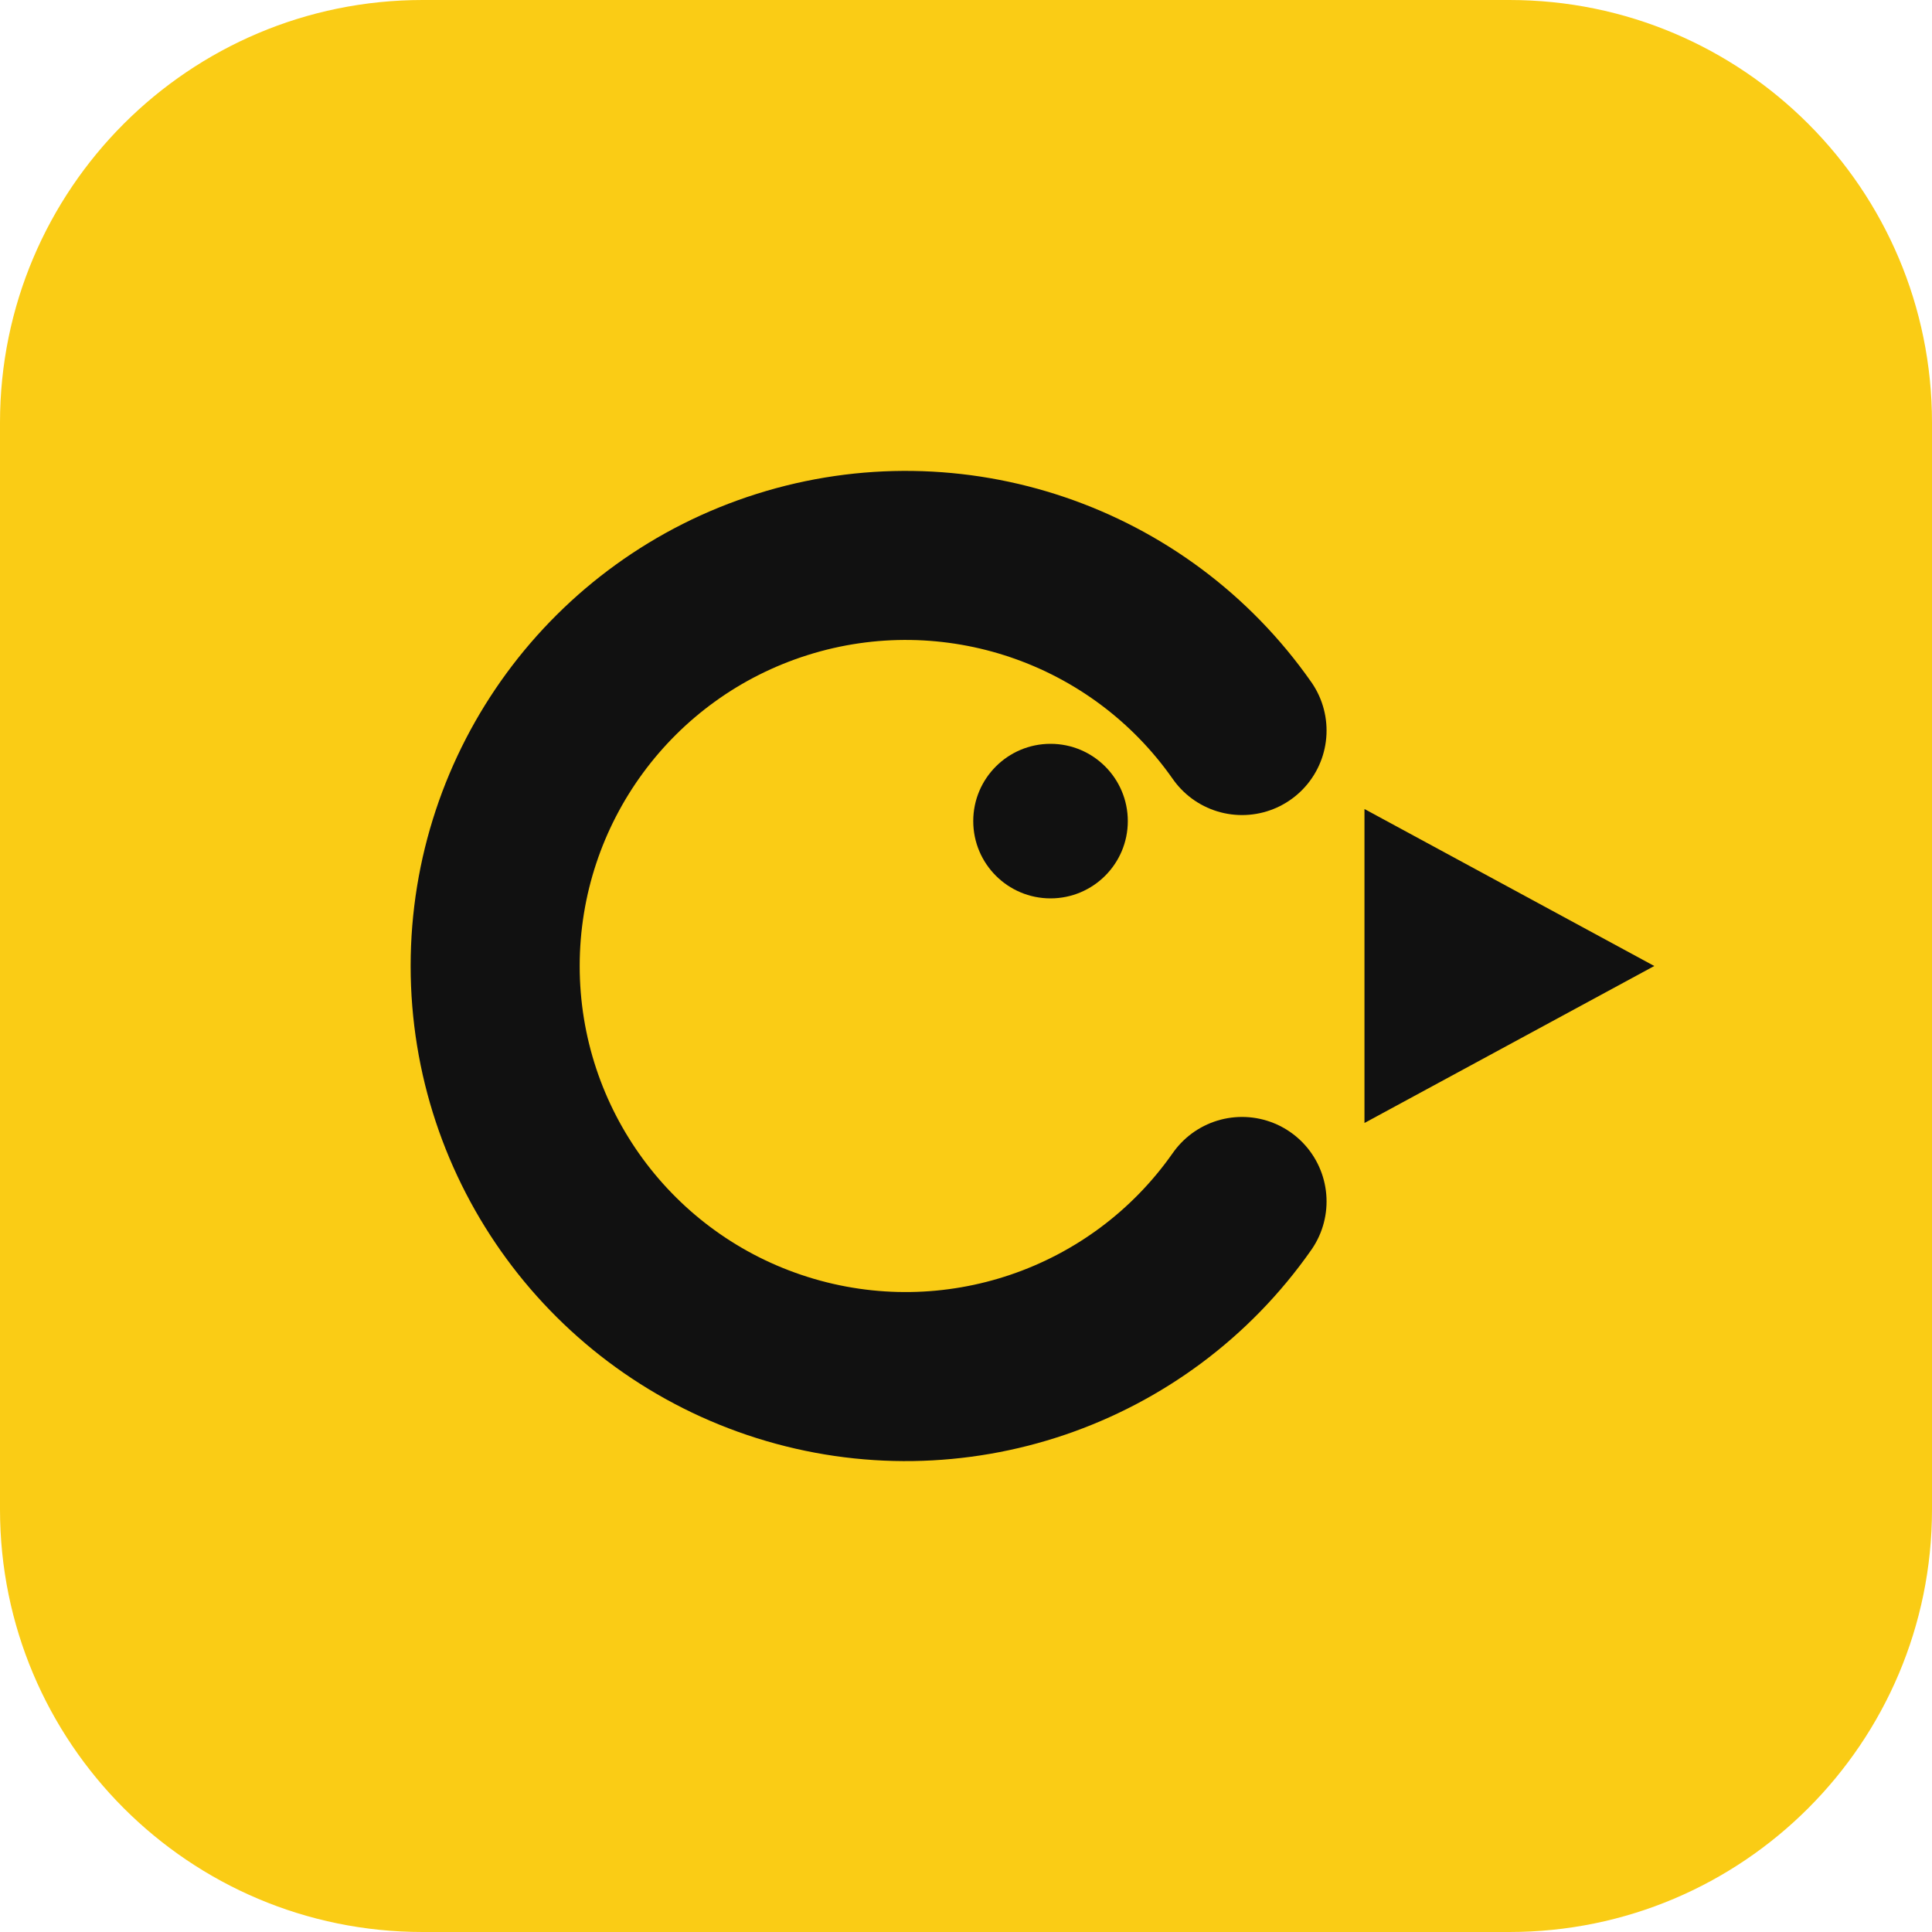
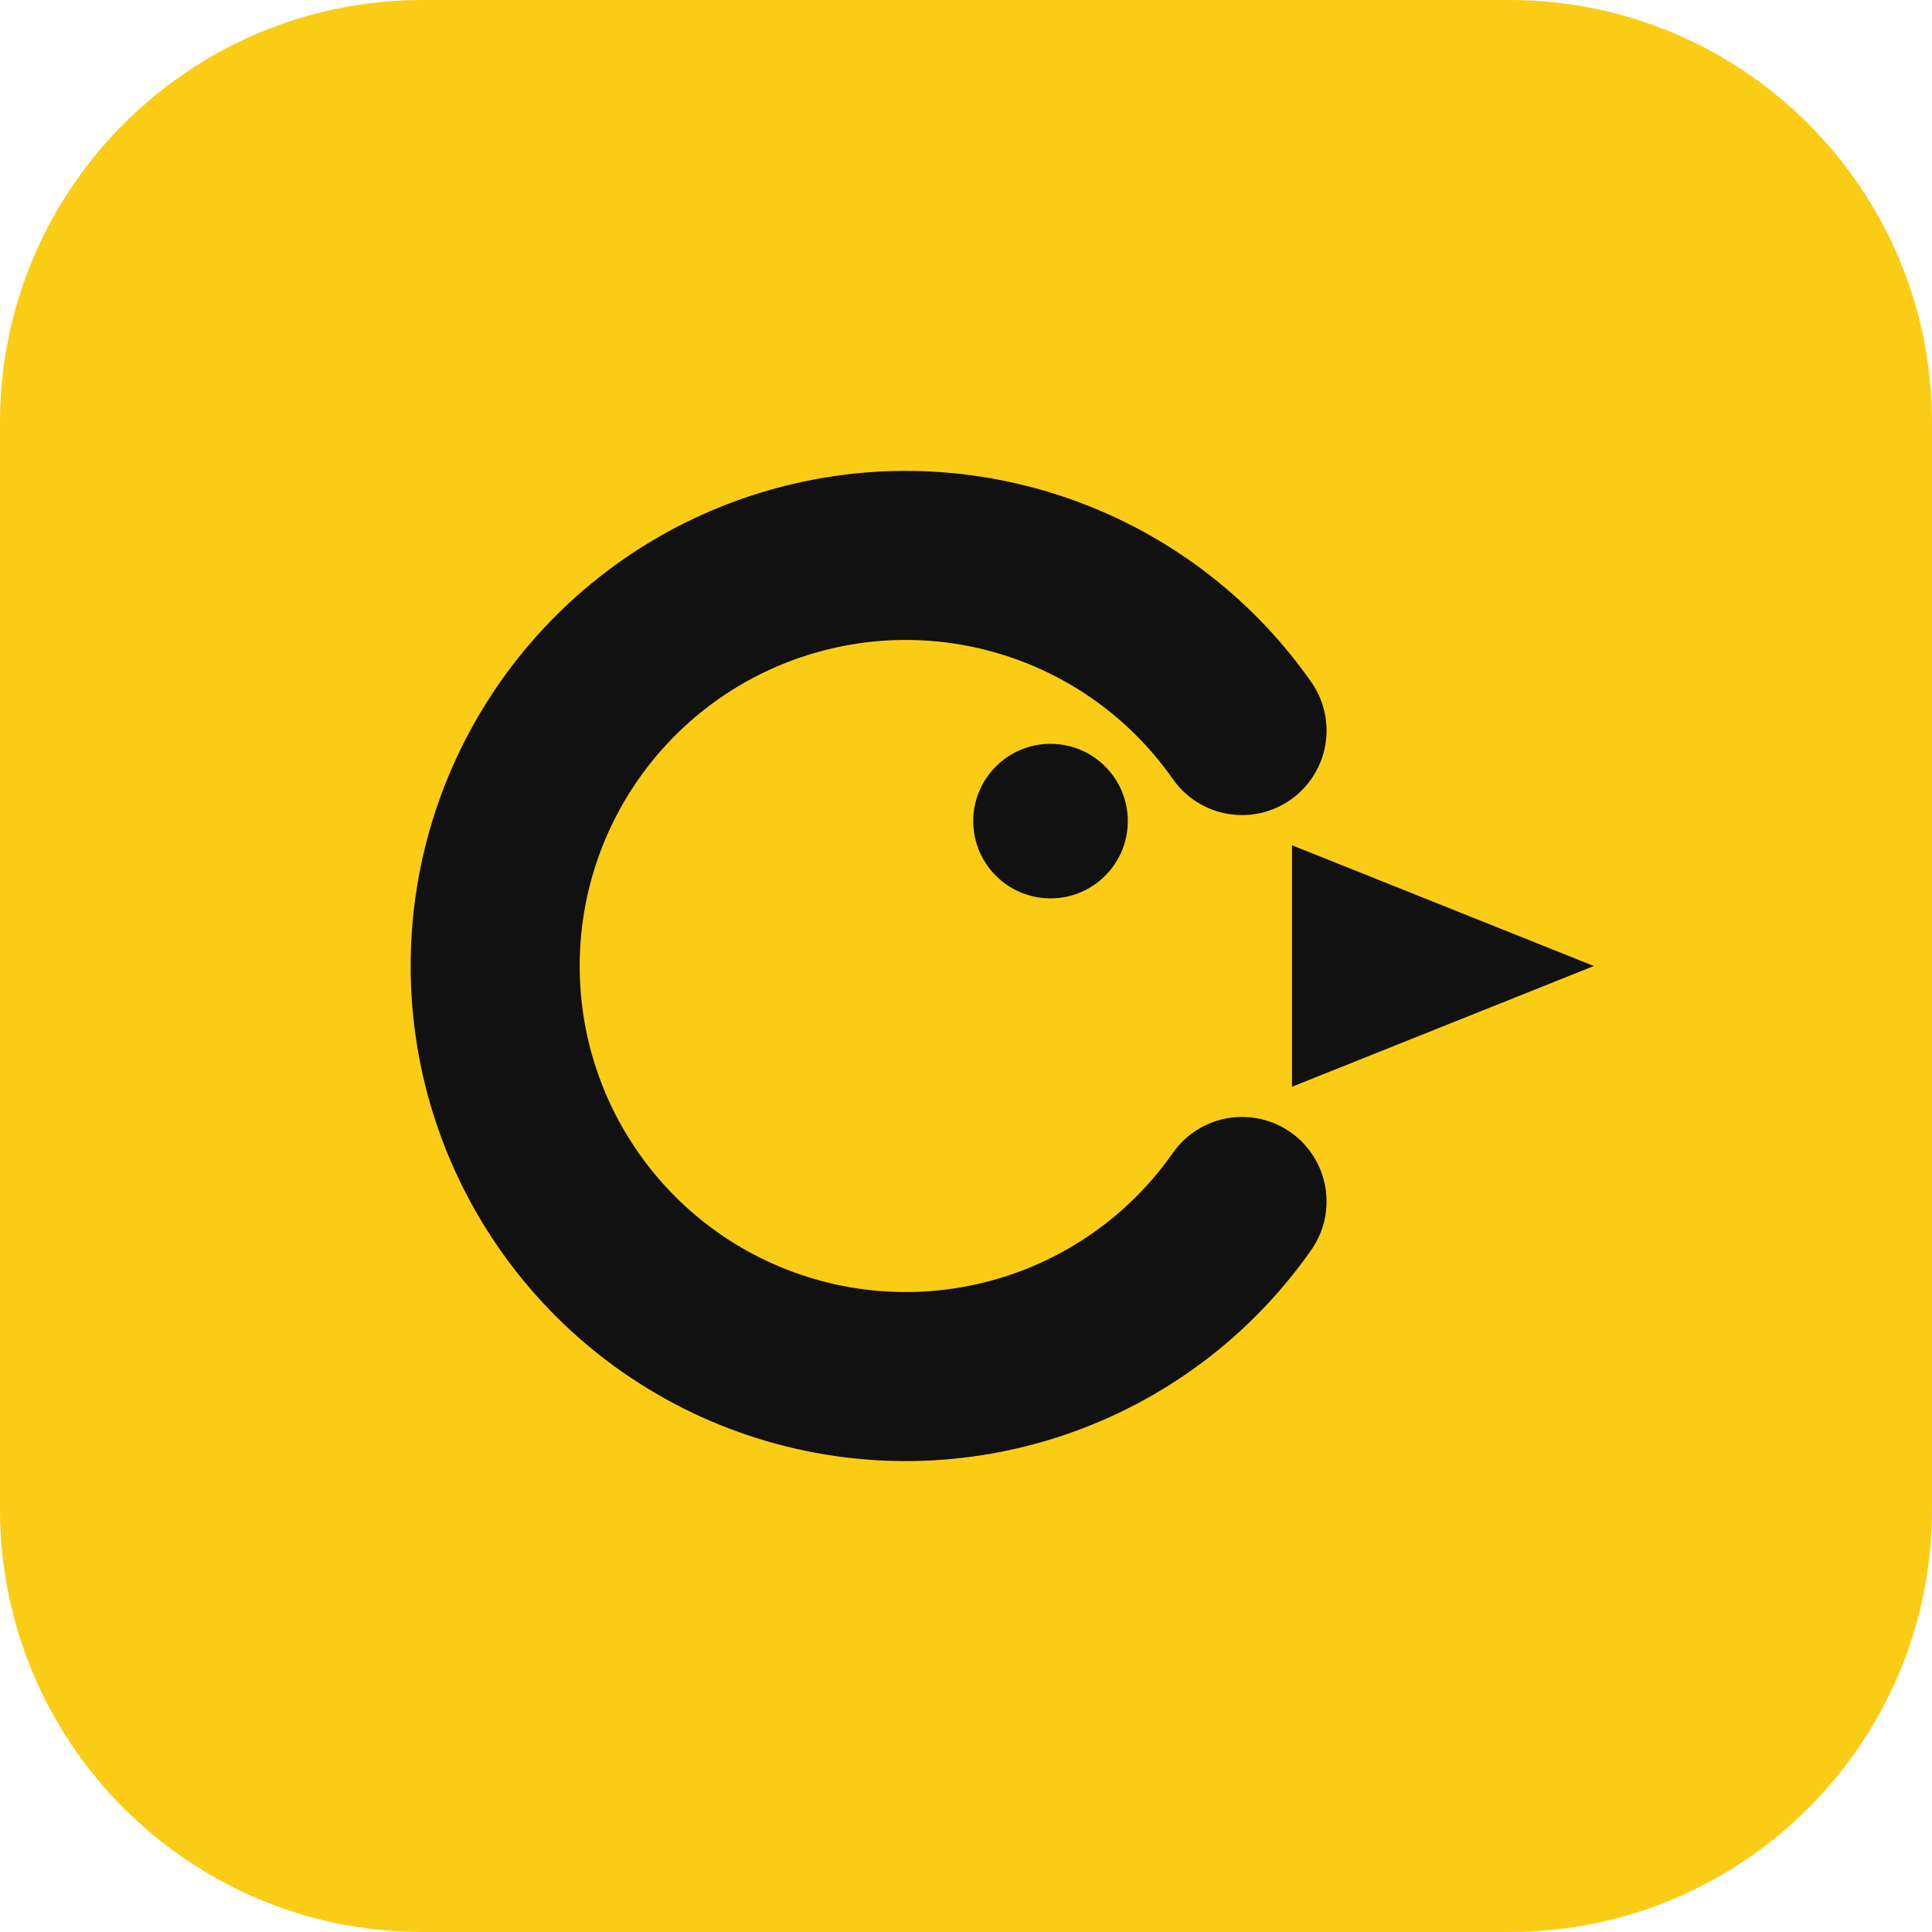
<svg xmlns="http://www.w3.org/2000/svg" viewBox="0 0 64 64">
  <rect width="64" height="64" rx="14" fill="#facc15" />
  <g transform="translate(32 32) scale(.8) translate(-30.5 -32)">
    <path d="M41.93 22.25A17 17 0 1 0 41.93 41.75" fill="none" stroke="#111" stroke-width="7" stroke-linecap="round" />
-     <path d="M47 25.5L59 32L47 38.5Z" fill="#111" />
+     <path d="M44 27L56.5 32L44 37Z" fill="#111" />
    <circle cx="34" cy="26" r="3.2" fill="#111" />
  </g>
</svg>
